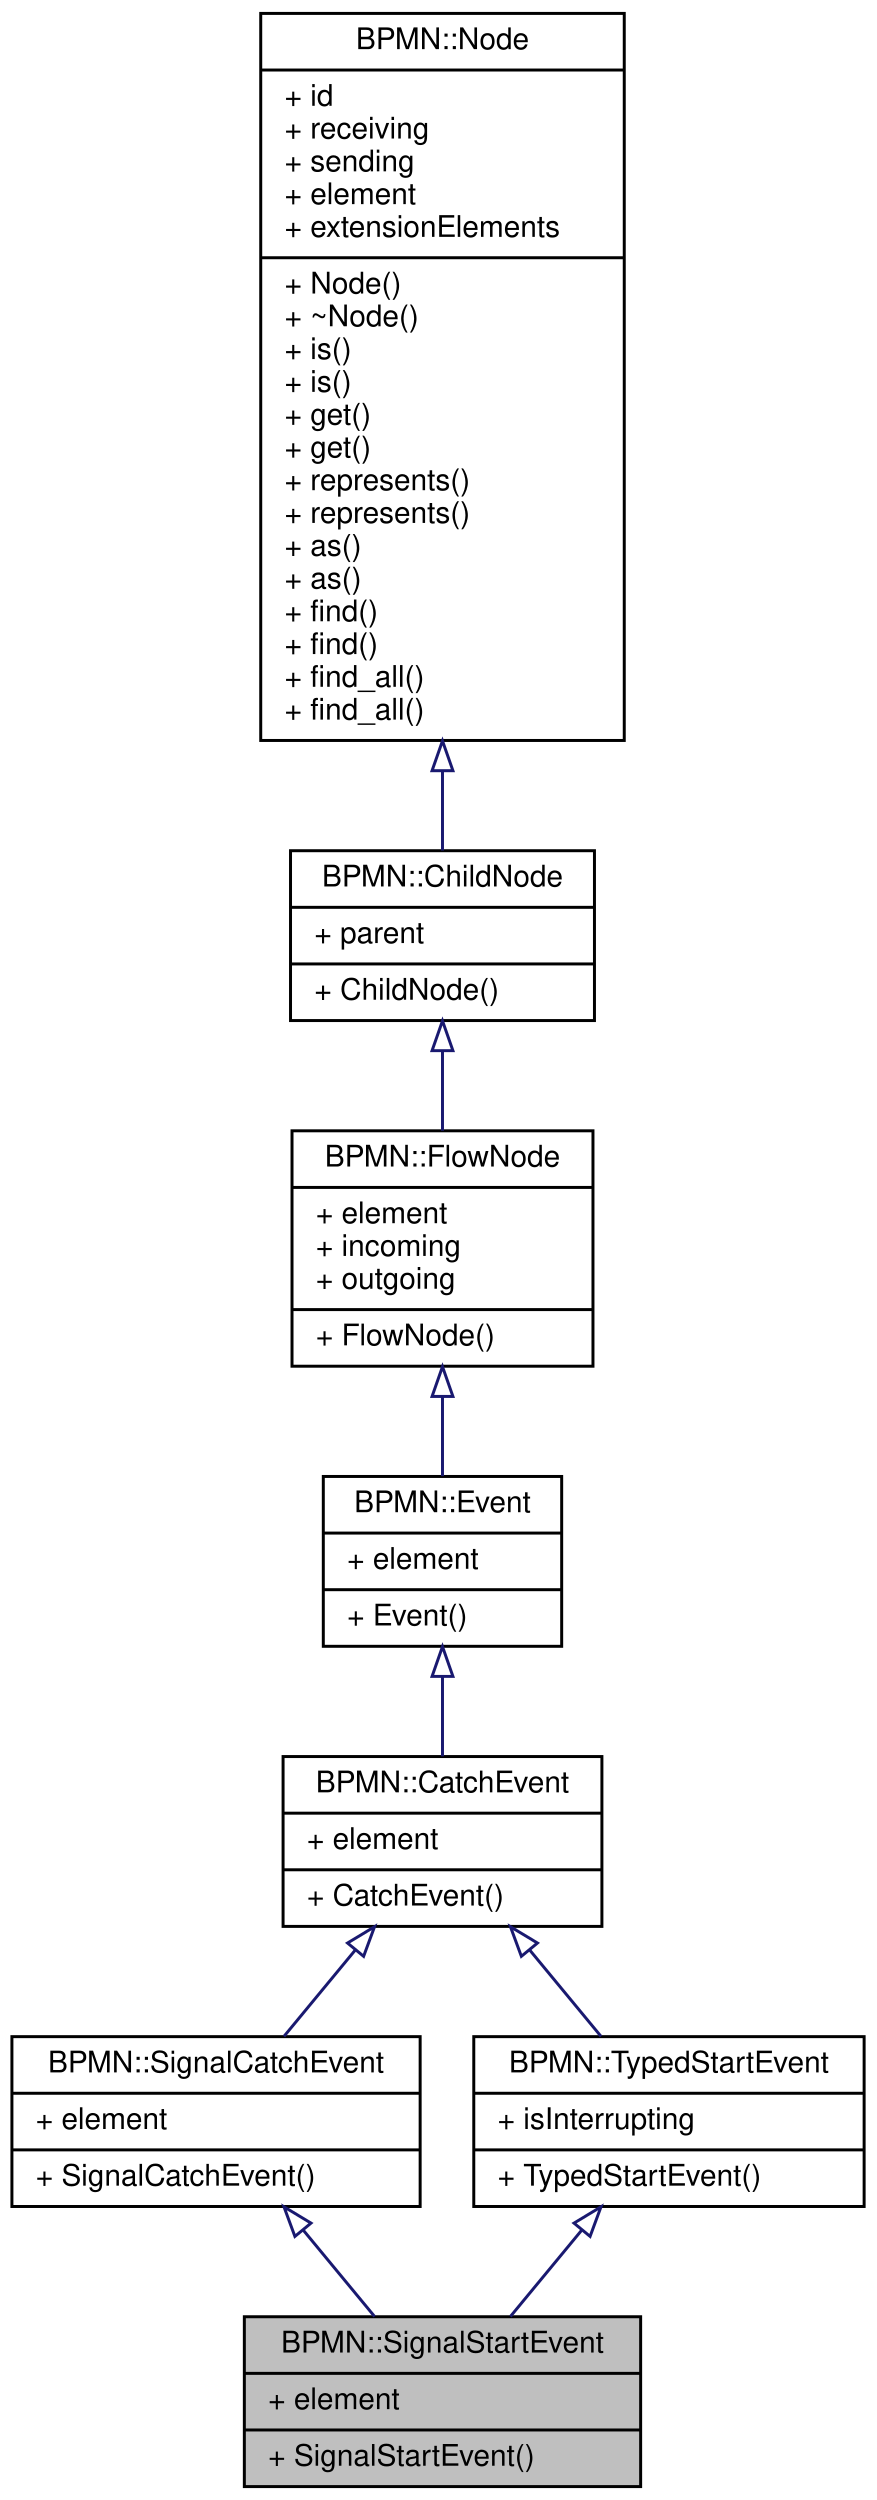
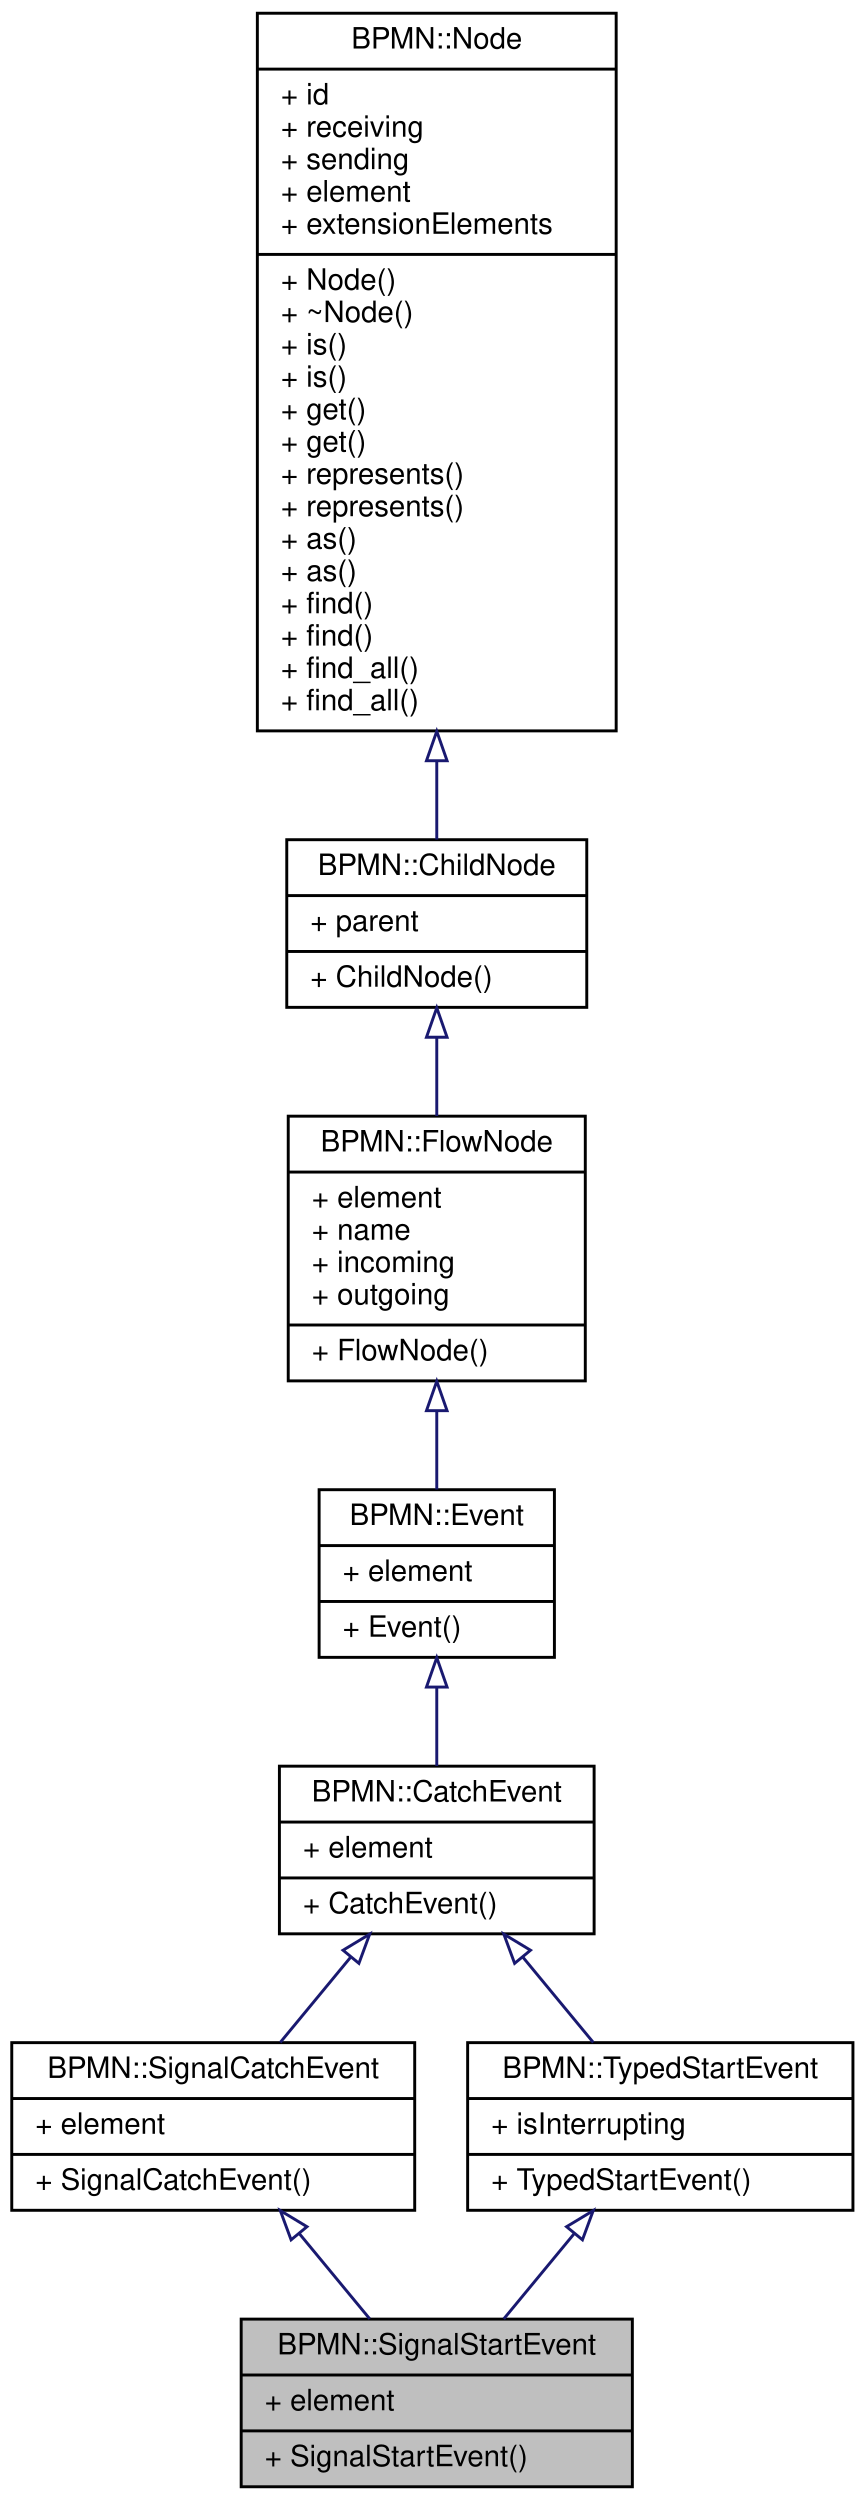
- <svg xmlns="http://www.w3.org/2000/svg" xmlns:xlink="http://www.w3.org/1999/xlink" width="294pt" height="839pt" viewBox="0.00 0.00 294.00 839.00">
-   <g id="graph0" class="graph" transform="scale(1 1) rotate(0) translate(4 835)">
+ <svg xmlns="http://www.w3.org/2000/svg" xmlns:xlink="http://www.w3.org/1999/xlink" width="294pt" height="850pt" viewBox="0.00 0.00 294.00 850.00">
+   <g id="graph0" class="graph" transform="scale(1 1) rotate(0) translate(4 846)">
    <g id="node1" class="node">
      <g id="a_node1">
        <a xlink:title=" ">
          <polygon fill="#bfbfbf" stroke="black" points="78,-0.5 78,-57.5 211,-57.5 211,-0.5 78,-0.5" />
          <text text-anchor="middle" x="144.5" y="-45.5" font-family="Helvetica,sans-Serif" font-size="10.00">BPMN::SignalStartEvent</text>
          <polyline fill="none" stroke="black" points="78,-38.5 211,-38.5 " />
          <text text-anchor="start" x="86" y="-26.5" font-family="Helvetica,sans-Serif" font-size="10.00">+ element</text>
          <polyline fill="none" stroke="black" points="78,-19.5 211,-19.5 " />
          <text text-anchor="start" x="86" y="-7.5" font-family="Helvetica,sans-Serif" font-size="10.00">+ SignalStartEvent()</text>
        </a>
      </g>
    </g>
    <g id="node2" class="node">
      <g id="a_node2">
        <a xlink:href="classBPMN_1_1SignalCatchEvent.html" target="_top" xlink:title=" ">
          <polygon fill="none" stroke="black" points="0,-94.5 0,-151.5 137,-151.5 137,-94.5 0,-94.5" />
          <text text-anchor="middle" x="68.5" y="-139.5" font-family="Helvetica,sans-Serif" font-size="10.00">BPMN::SignalCatchEvent</text>
          <polyline fill="none" stroke="black" points="0,-132.5 137,-132.5 " />
          <text text-anchor="start" x="8" y="-120.5" font-family="Helvetica,sans-Serif" font-size="10.00">+ element</text>
          <polyline fill="none" stroke="black" points="0,-113.5 137,-113.5 " />
          <text text-anchor="start" x="8" y="-101.5" font-family="Helvetica,sans-Serif" font-size="10.00">+ SignalCatchEvent()</text>
        </a>
      </g>
    </g>
    <g id="edge1" class="edge">
      <path fill="none" stroke="midnightblue" d="M97.81,-86.52C105.74,-76.92 114.2,-66.68 121.71,-57.58" />
      <polygon fill="none" stroke="midnightblue" points="94.97,-84.46 91.3,-94.4 100.37,-88.92 94.97,-84.46" />
    </g>
    <g id="node3" class="node">
      <g id="a_node3">
        <a xlink:href="classBPMN_1_1CatchEvent.html" target="_top" xlink:title=" ">
          <polygon fill="none" stroke="black" points="91,-188.5 91,-245.5 198,-245.5 198,-188.5 91,-188.5" />
          <text text-anchor="middle" x="144.5" y="-233.5" font-family="Helvetica,sans-Serif" font-size="10.00">BPMN::CatchEvent</text>
          <polyline fill="none" stroke="black" points="91,-226.5 198,-226.5 " />
          <text text-anchor="start" x="99" y="-214.5" font-family="Helvetica,sans-Serif" font-size="10.00">+ element</text>
          <polyline fill="none" stroke="black" points="91,-207.5 198,-207.5 " />
          <text text-anchor="start" x="99" y="-195.5" font-family="Helvetica,sans-Serif" font-size="10.00">+ CatchEvent()</text>
        </a>
      </g>
    </g>
    <g id="edge2" class="edge">
      <path fill="none" stroke="midnightblue" d="M115.19,-180.52C107.26,-170.92 98.8,-160.68 91.29,-151.58" />
      <polygon fill="none" stroke="midnightblue" points="112.63,-182.92 121.7,-188.4 118.03,-178.46 112.63,-182.92" />
    </g>
    <g id="node8" class="node">
      <g id="a_node8">
        <a xlink:href="classBPMN_1_1TypedStartEvent.html" target="_top" xlink:title="Represents a start event with an event definition.">
          <polygon fill="none" stroke="black" points="155,-94.5 155,-151.5 286,-151.5 286,-94.5 155,-94.5" />
          <text text-anchor="middle" x="220.5" y="-139.5" font-family="Helvetica,sans-Serif" font-size="10.00">BPMN::TypedStartEvent</text>
          <polyline fill="none" stroke="black" points="155,-132.5 286,-132.5 " />
          <text text-anchor="start" x="163" y="-120.5" font-family="Helvetica,sans-Serif" font-size="10.00">+ isInterrupting</text>
          <polyline fill="none" stroke="black" points="155,-113.5 286,-113.5 " />
          <text text-anchor="start" x="163" y="-101.5" font-family="Helvetica,sans-Serif" font-size="10.00">+ TypedStartEvent()</text>
        </a>
      </g>
    </g>
    <g id="edge8" class="edge">
      <path fill="none" stroke="midnightblue" d="M173.81,-180.52C181.74,-170.92 190.2,-160.68 197.71,-151.58" />
      <polygon fill="none" stroke="midnightblue" points="170.97,-178.46 167.3,-188.4 176.37,-182.92 170.97,-178.46" />
    </g>
    <g id="node4" class="node">
      <g id="a_node4">
        <a xlink:href="classBPMN_1_1Event.html" target="_top" xlink:title=" ">
          <polygon fill="none" stroke="black" points="104.5,-282.5 104.5,-339.5 184.5,-339.5 184.5,-282.5 104.5,-282.5" />
          <text text-anchor="middle" x="144.5" y="-327.5" font-family="Helvetica,sans-Serif" font-size="10.00">BPMN::Event</text>
          <polyline fill="none" stroke="black" points="104.5,-320.5 184.5,-320.5 " />
          <text text-anchor="start" x="112.5" y="-308.5" font-family="Helvetica,sans-Serif" font-size="10.00">+ element</text>
          <polyline fill="none" stroke="black" points="104.5,-301.5 184.5,-301.5 " />
          <text text-anchor="start" x="112.5" y="-289.5" font-family="Helvetica,sans-Serif" font-size="10.00">+ Event()</text>
        </a>
      </g>
    </g>
    <g id="edge3" class="edge">
      <path fill="none" stroke="midnightblue" d="M144.5,-272.21C144.5,-263.29 144.5,-253.95 144.5,-245.58" />
      <polygon fill="none" stroke="midnightblue" points="141,-272.4 144.5,-282.4 148,-272.4 141,-272.4" />
    </g>
    <g id="node5" class="node">
      <g id="a_node5">
        <a xlink:href="classBPMN_1_1FlowNode.html" target="_top" xlink:title="Represents a flow node in a BPMN process.">
-           <polygon fill="none" stroke="black" points="94,-376.5 94,-455.5 195,-455.5 195,-376.5 94,-376.5" />
-           <text text-anchor="middle" x="144.5" y="-443.5" font-family="Helvetica,sans-Serif" font-size="10.00">BPMN::FlowNode</text>
-           <polyline fill="none" stroke="black" points="94,-436.5 195,-436.5 " />
-           <text text-anchor="start" x="102" y="-424.5" font-family="Helvetica,sans-Serif" font-size="10.00">+ element</text>
+           <polygon fill="none" stroke="black" points="94,-376.5 94,-466.5 195,-466.5 195,-376.5 94,-376.5" />
+           <text text-anchor="middle" x="144.5" y="-454.5" font-family="Helvetica,sans-Serif" font-size="10.00">BPMN::FlowNode</text>
+           <polyline fill="none" stroke="black" points="94,-447.5 195,-447.5 " />
+           <text text-anchor="start" x="102" y="-435.5" font-family="Helvetica,sans-Serif" font-size="10.00">+ element</text>
+           <text text-anchor="start" x="102" y="-424.5" font-family="Helvetica,sans-Serif" font-size="10.00">+ name</text>
          <text text-anchor="start" x="102" y="-413.5" font-family="Helvetica,sans-Serif" font-size="10.00">+ incoming</text>
          <text text-anchor="start" x="102" y="-402.5" font-family="Helvetica,sans-Serif" font-size="10.00">+ outgoing</text>
          <polyline fill="none" stroke="black" points="94,-395.5 195,-395.5 " />
          <text text-anchor="start" x="102" y="-383.5" font-family="Helvetica,sans-Serif" font-size="10.00">+ FlowNode()</text>
        </a>
      </g>
    </g>
    <g id="edge4" class="edge">
-       <path fill="none" stroke="midnightblue" d="M144.5,-366.16C144.5,-357.04 144.5,-347.81 144.5,-339.61" />
-       <polygon fill="none" stroke="midnightblue" points="141,-366.35 144.5,-376.35 148,-366.35 141,-366.35" />
+       <path fill="none" stroke="midnightblue" d="M144.5,-366.35C144.5,-357.07 144.5,-347.79 144.5,-339.59" />
+       <polygon fill="none" stroke="midnightblue" points="141,-366.37 144.5,-376.37 148,-366.37 141,-366.37" />
    </g>
    <g id="node6" class="node">
      <g id="a_node6">
        <a xlink:href="classBPMN_1_1ChildNode.html" target="_top" xlink:title="Represents a node in a BPMN process that has a parent.">
-           <polygon fill="none" stroke="black" points="93.5,-492.5 93.5,-549.5 195.5,-549.5 195.5,-492.5 93.5,-492.5" />
-           <text text-anchor="middle" x="144.5" y="-537.5" font-family="Helvetica,sans-Serif" font-size="10.00">BPMN::ChildNode</text>
-           <polyline fill="none" stroke="black" points="93.5,-530.5 195.5,-530.5 " />
-           <text text-anchor="start" x="101.5" y="-518.5" font-family="Helvetica,sans-Serif" font-size="10.00">+ parent</text>
-           <polyline fill="none" stroke="black" points="93.5,-511.5 195.5,-511.5 " />
-           <text text-anchor="start" x="101.5" y="-499.5" font-family="Helvetica,sans-Serif" font-size="10.00">+ ChildNode()</text>
+           <polygon fill="none" stroke="black" points="93.5,-503.5 93.5,-560.5 195.5,-560.5 195.5,-503.5 93.5,-503.5" />
+           <text text-anchor="middle" x="144.5" y="-548.5" font-family="Helvetica,sans-Serif" font-size="10.00">BPMN::ChildNode</text>
+           <polyline fill="none" stroke="black" points="93.5,-541.5 195.5,-541.5 " />
+           <text text-anchor="start" x="101.5" y="-529.5" font-family="Helvetica,sans-Serif" font-size="10.00">+ parent</text>
+           <polyline fill="none" stroke="black" points="93.5,-522.5 195.5,-522.5 " />
+           <text text-anchor="start" x="101.5" y="-510.5" font-family="Helvetica,sans-Serif" font-size="10.00">+ ChildNode()</text>
        </a>
      </g>
    </g>
    <g id="edge5" class="edge">
-       <path fill="none" stroke="midnightblue" d="M144.5,-482.16C144.5,-473.47 144.5,-464.23 144.5,-455.52" />
-       <polygon fill="none" stroke="midnightblue" points="141,-482.4 144.5,-492.4 148,-482.4 141,-482.4" />
+       <path fill="none" stroke="midnightblue" d="M144.5,-493.21C144.5,-484.61 144.5,-475.39 144.5,-466.55" />
+       <polygon fill="none" stroke="midnightblue" points="141,-493.34 144.5,-503.34 148,-493.34 141,-493.34" />
    </g>
    <g id="node7" class="node">
      <g id="a_node7">
        <a xlink:href="classBPMN_1_1Node.html" target="_top" xlink:title="Represents a node in a BPMN process.">
-           <polygon fill="none" stroke="black" points="83.5,-586.5 83.5,-830.5 205.5,-830.5 205.5,-586.5 83.5,-586.5" />
-           <text text-anchor="middle" x="144.5" y="-818.5" font-family="Helvetica,sans-Serif" font-size="10.00">BPMN::Node</text>
-           <polyline fill="none" stroke="black" points="83.5,-811.5 205.5,-811.5 " />
-           <text text-anchor="start" x="91.5" y="-799.5" font-family="Helvetica,sans-Serif" font-size="10.00">+ id</text>
-           <text text-anchor="start" x="91.5" y="-788.5" font-family="Helvetica,sans-Serif" font-size="10.00">+ receiving</text>
-           <text text-anchor="start" x="91.5" y="-777.5" font-family="Helvetica,sans-Serif" font-size="10.00">+ sending</text>
-           <text text-anchor="start" x="91.5" y="-766.5" font-family="Helvetica,sans-Serif" font-size="10.00">+ element</text>
-           <text text-anchor="start" x="91.5" y="-755.5" font-family="Helvetica,sans-Serif" font-size="10.00">+ extensionElements</text>
-           <polyline fill="none" stroke="black" points="83.5,-748.5 205.5,-748.5 " />
-           <text text-anchor="start" x="91.5" y="-736.5" font-family="Helvetica,sans-Serif" font-size="10.00">+ Node()</text>
-           <text text-anchor="start" x="91.5" y="-725.5" font-family="Helvetica,sans-Serif" font-size="10.00">+ ~Node()</text>
+           <polygon fill="none" stroke="black" points="83.5,-597.5 83.5,-841.5 205.5,-841.5 205.5,-597.5 83.5,-597.5" />
+           <text text-anchor="middle" x="144.5" y="-829.5" font-family="Helvetica,sans-Serif" font-size="10.00">BPMN::Node</text>
+           <polyline fill="none" stroke="black" points="83.5,-822.5 205.5,-822.5 " />
+           <text text-anchor="start" x="91.5" y="-810.5" font-family="Helvetica,sans-Serif" font-size="10.00">+ id</text>
+           <text text-anchor="start" x="91.5" y="-799.5" font-family="Helvetica,sans-Serif" font-size="10.00">+ receiving</text>
+           <text text-anchor="start" x="91.5" y="-788.5" font-family="Helvetica,sans-Serif" font-size="10.00">+ sending</text>
+           <text text-anchor="start" x="91.5" y="-777.5" font-family="Helvetica,sans-Serif" font-size="10.00">+ element</text>
+           <text text-anchor="start" x="91.5" y="-766.5" font-family="Helvetica,sans-Serif" font-size="10.00">+ extensionElements</text>
+           <polyline fill="none" stroke="black" points="83.5,-759.5 205.5,-759.5 " />
+           <text text-anchor="start" x="91.5" y="-747.5" font-family="Helvetica,sans-Serif" font-size="10.00">+ Node()</text>
+           <text text-anchor="start" x="91.5" y="-736.5" font-family="Helvetica,sans-Serif" font-size="10.00">+ ~Node()</text>
+           <text text-anchor="start" x="91.5" y="-725.5" font-family="Helvetica,sans-Serif" font-size="10.00">+ is()</text>
          <text text-anchor="start" x="91.5" y="-714.5" font-family="Helvetica,sans-Serif" font-size="10.00">+ is()</text>
-           <text text-anchor="start" x="91.5" y="-703.5" font-family="Helvetica,sans-Serif" font-size="10.00">+ is()</text>
+           <text text-anchor="start" x="91.5" y="-703.5" font-family="Helvetica,sans-Serif" font-size="10.00">+ get()</text>
          <text text-anchor="start" x="91.5" y="-692.5" font-family="Helvetica,sans-Serif" font-size="10.00">+ get()</text>
-           <text text-anchor="start" x="91.5" y="-681.5" font-family="Helvetica,sans-Serif" font-size="10.00">+ get()</text>
+           <text text-anchor="start" x="91.5" y="-681.5" font-family="Helvetica,sans-Serif" font-size="10.00">+ represents()</text>
          <text text-anchor="start" x="91.5" y="-670.5" font-family="Helvetica,sans-Serif" font-size="10.00">+ represents()</text>
-           <text text-anchor="start" x="91.5" y="-659.5" font-family="Helvetica,sans-Serif" font-size="10.00">+ represents()</text>
+           <text text-anchor="start" x="91.5" y="-659.5" font-family="Helvetica,sans-Serif" font-size="10.00">+ as()</text>
          <text text-anchor="start" x="91.5" y="-648.5" font-family="Helvetica,sans-Serif" font-size="10.00">+ as()</text>
-           <text text-anchor="start" x="91.5" y="-637.5" font-family="Helvetica,sans-Serif" font-size="10.00">+ as()</text>
+           <text text-anchor="start" x="91.5" y="-637.5" font-family="Helvetica,sans-Serif" font-size="10.00">+ find()</text>
          <text text-anchor="start" x="91.5" y="-626.5" font-family="Helvetica,sans-Serif" font-size="10.00">+ find()</text>
-           <text text-anchor="start" x="91.5" y="-615.5" font-family="Helvetica,sans-Serif" font-size="10.00">+ find()</text>
+           <text text-anchor="start" x="91.5" y="-615.5" font-family="Helvetica,sans-Serif" font-size="10.00">+ find_all()</text>
          <text text-anchor="start" x="91.5" y="-604.5" font-family="Helvetica,sans-Serif" font-size="10.00">+ find_all()</text>
-           <text text-anchor="start" x="91.5" y="-593.5" font-family="Helvetica,sans-Serif" font-size="10.00">+ find_all()</text>
        </a>
      </g>
    </g>
    <g id="edge6" class="edge">
-       <path fill="none" stroke="midnightblue" d="M144.5,-576.34C144.5,-566.53 144.5,-557.42 144.5,-549.57" />
-       <polygon fill="none" stroke="midnightblue" points="141,-576.36 144.5,-586.36 148,-576.36 141,-576.36" />
+       <path fill="none" stroke="midnightblue" d="M144.5,-587.34C144.5,-577.53 144.5,-568.42 144.5,-560.57" />
+       <polygon fill="none" stroke="midnightblue" points="141,-587.36 144.5,-597.36 148,-587.36 141,-587.36" />
    </g>
    <g id="edge7" class="edge">
      <path fill="none" stroke="midnightblue" d="M191.19,-86.52C183.26,-76.92 174.8,-66.68 167.29,-57.58" />
      <polygon fill="none" stroke="midnightblue" points="188.63,-88.92 197.7,-94.4 194.03,-84.46 188.63,-88.92" />
    </g>
  </g>
</svg>
